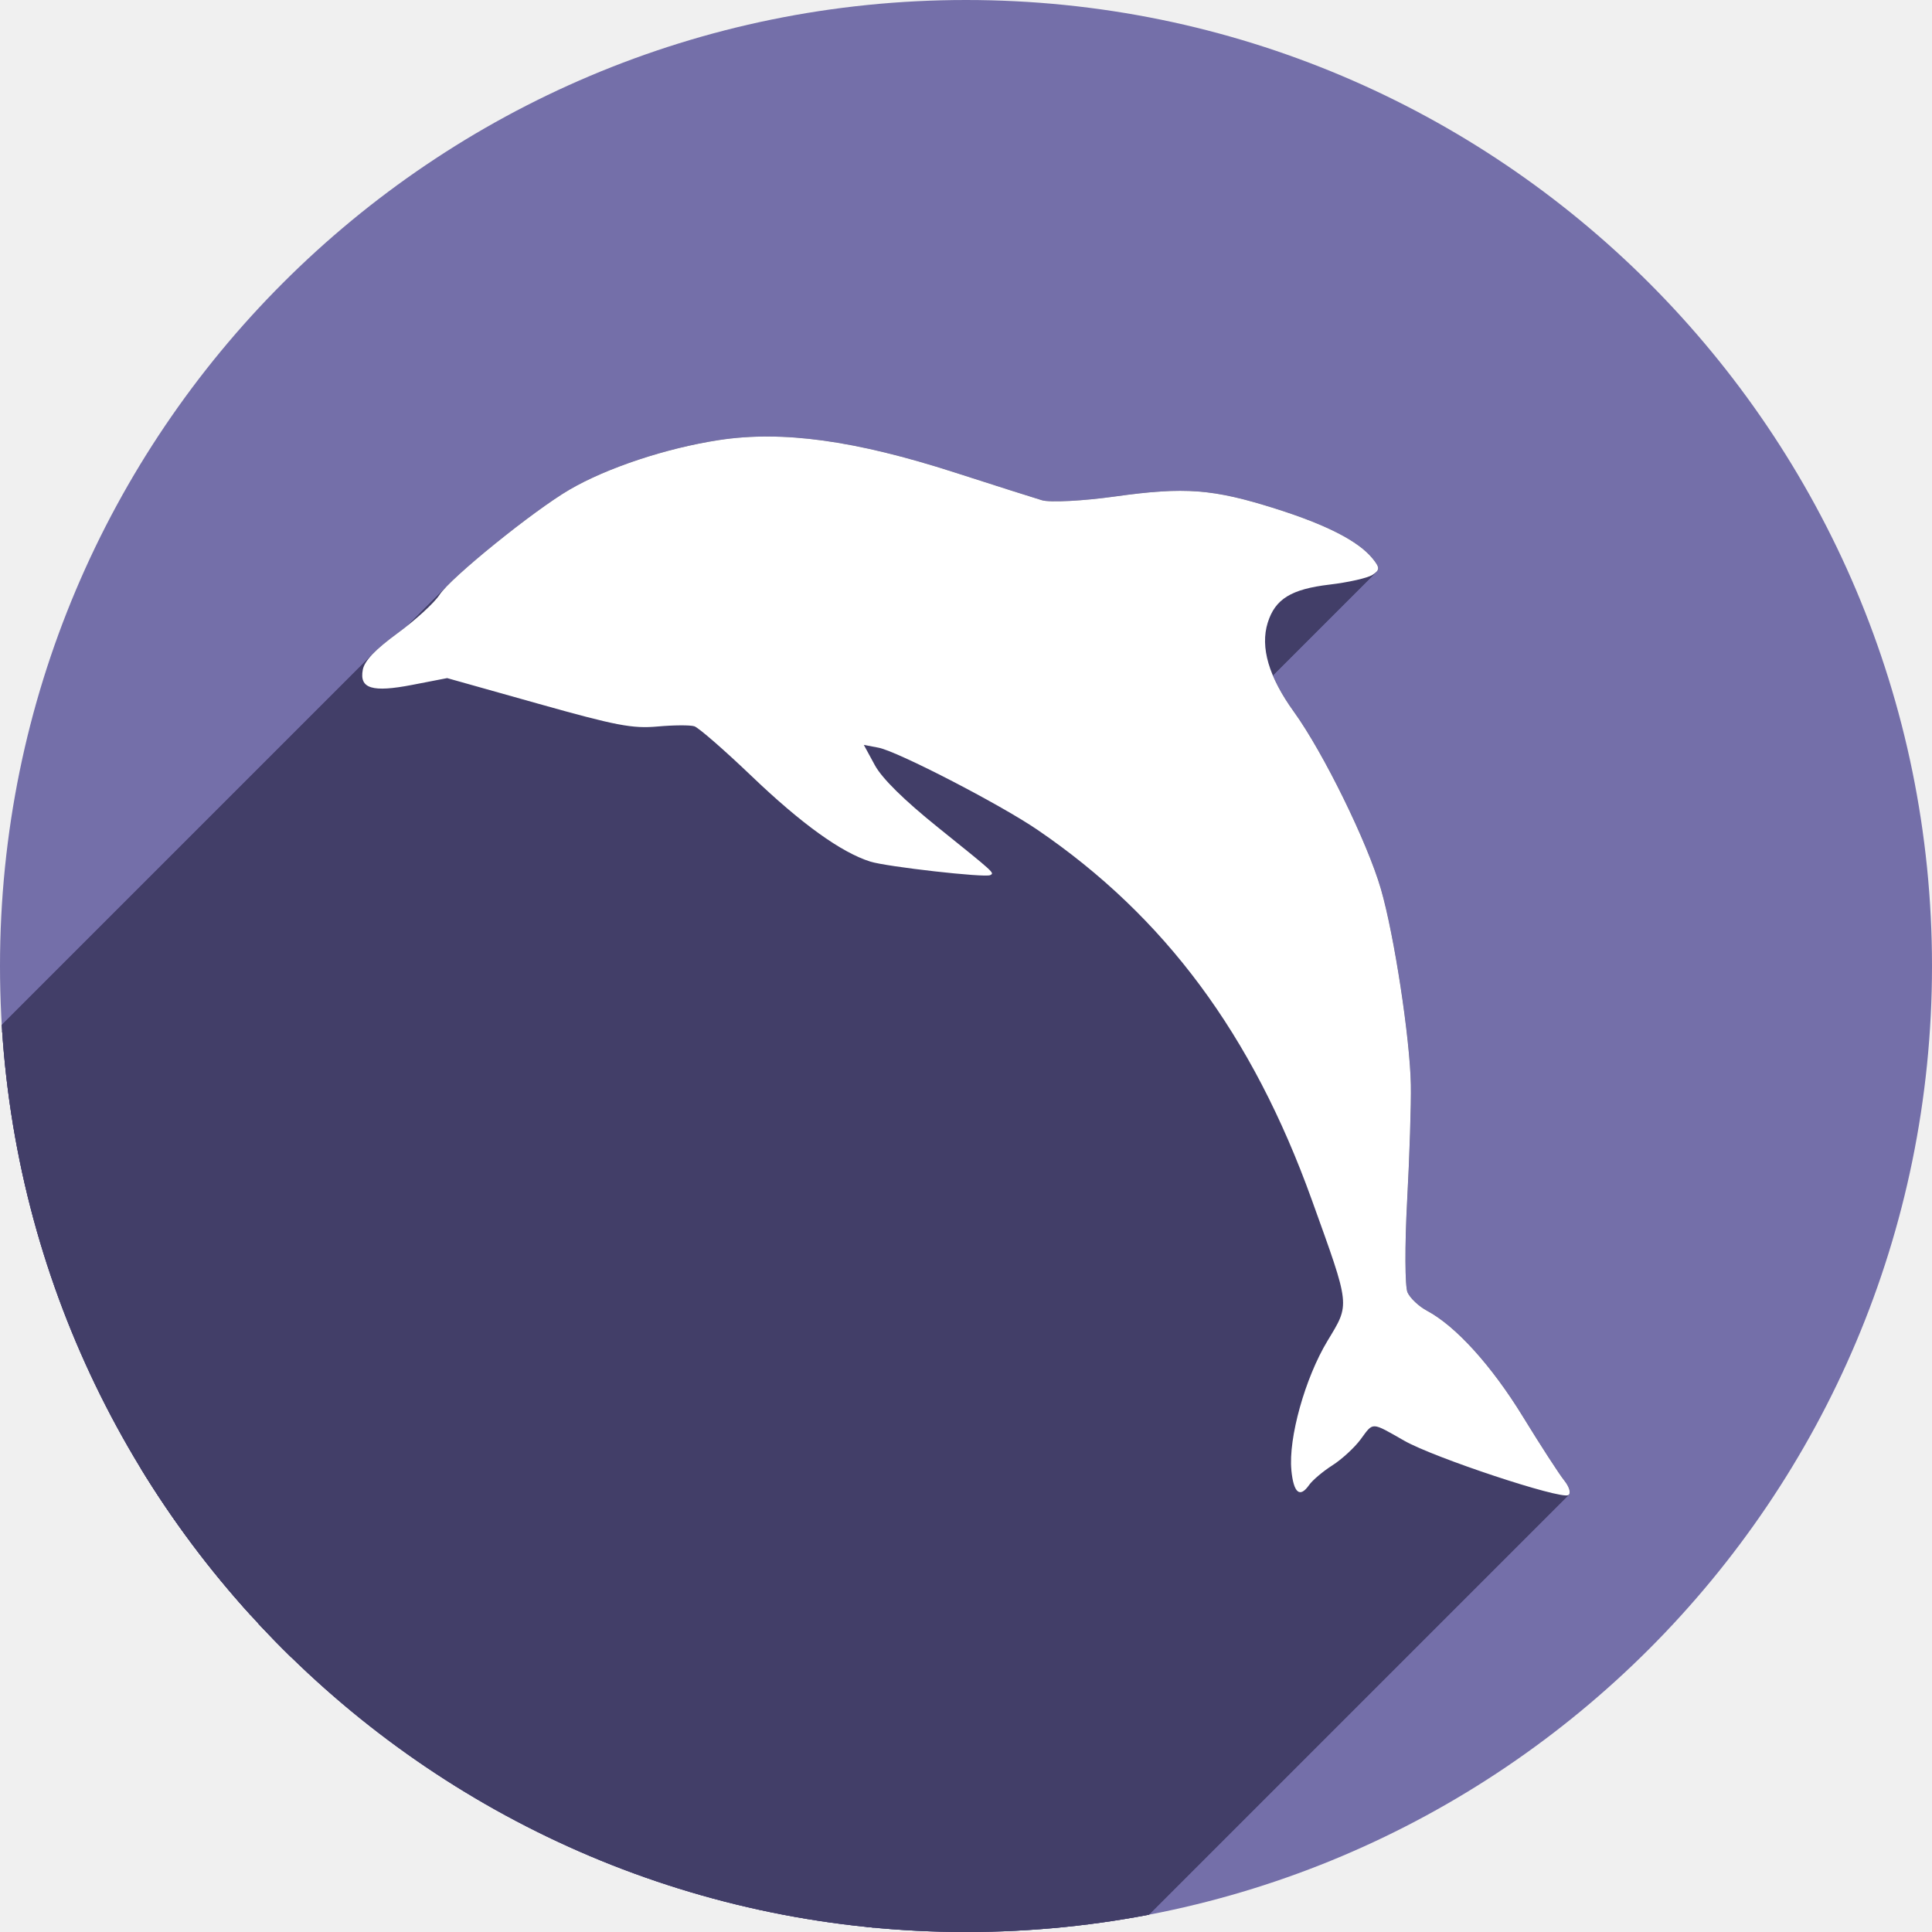
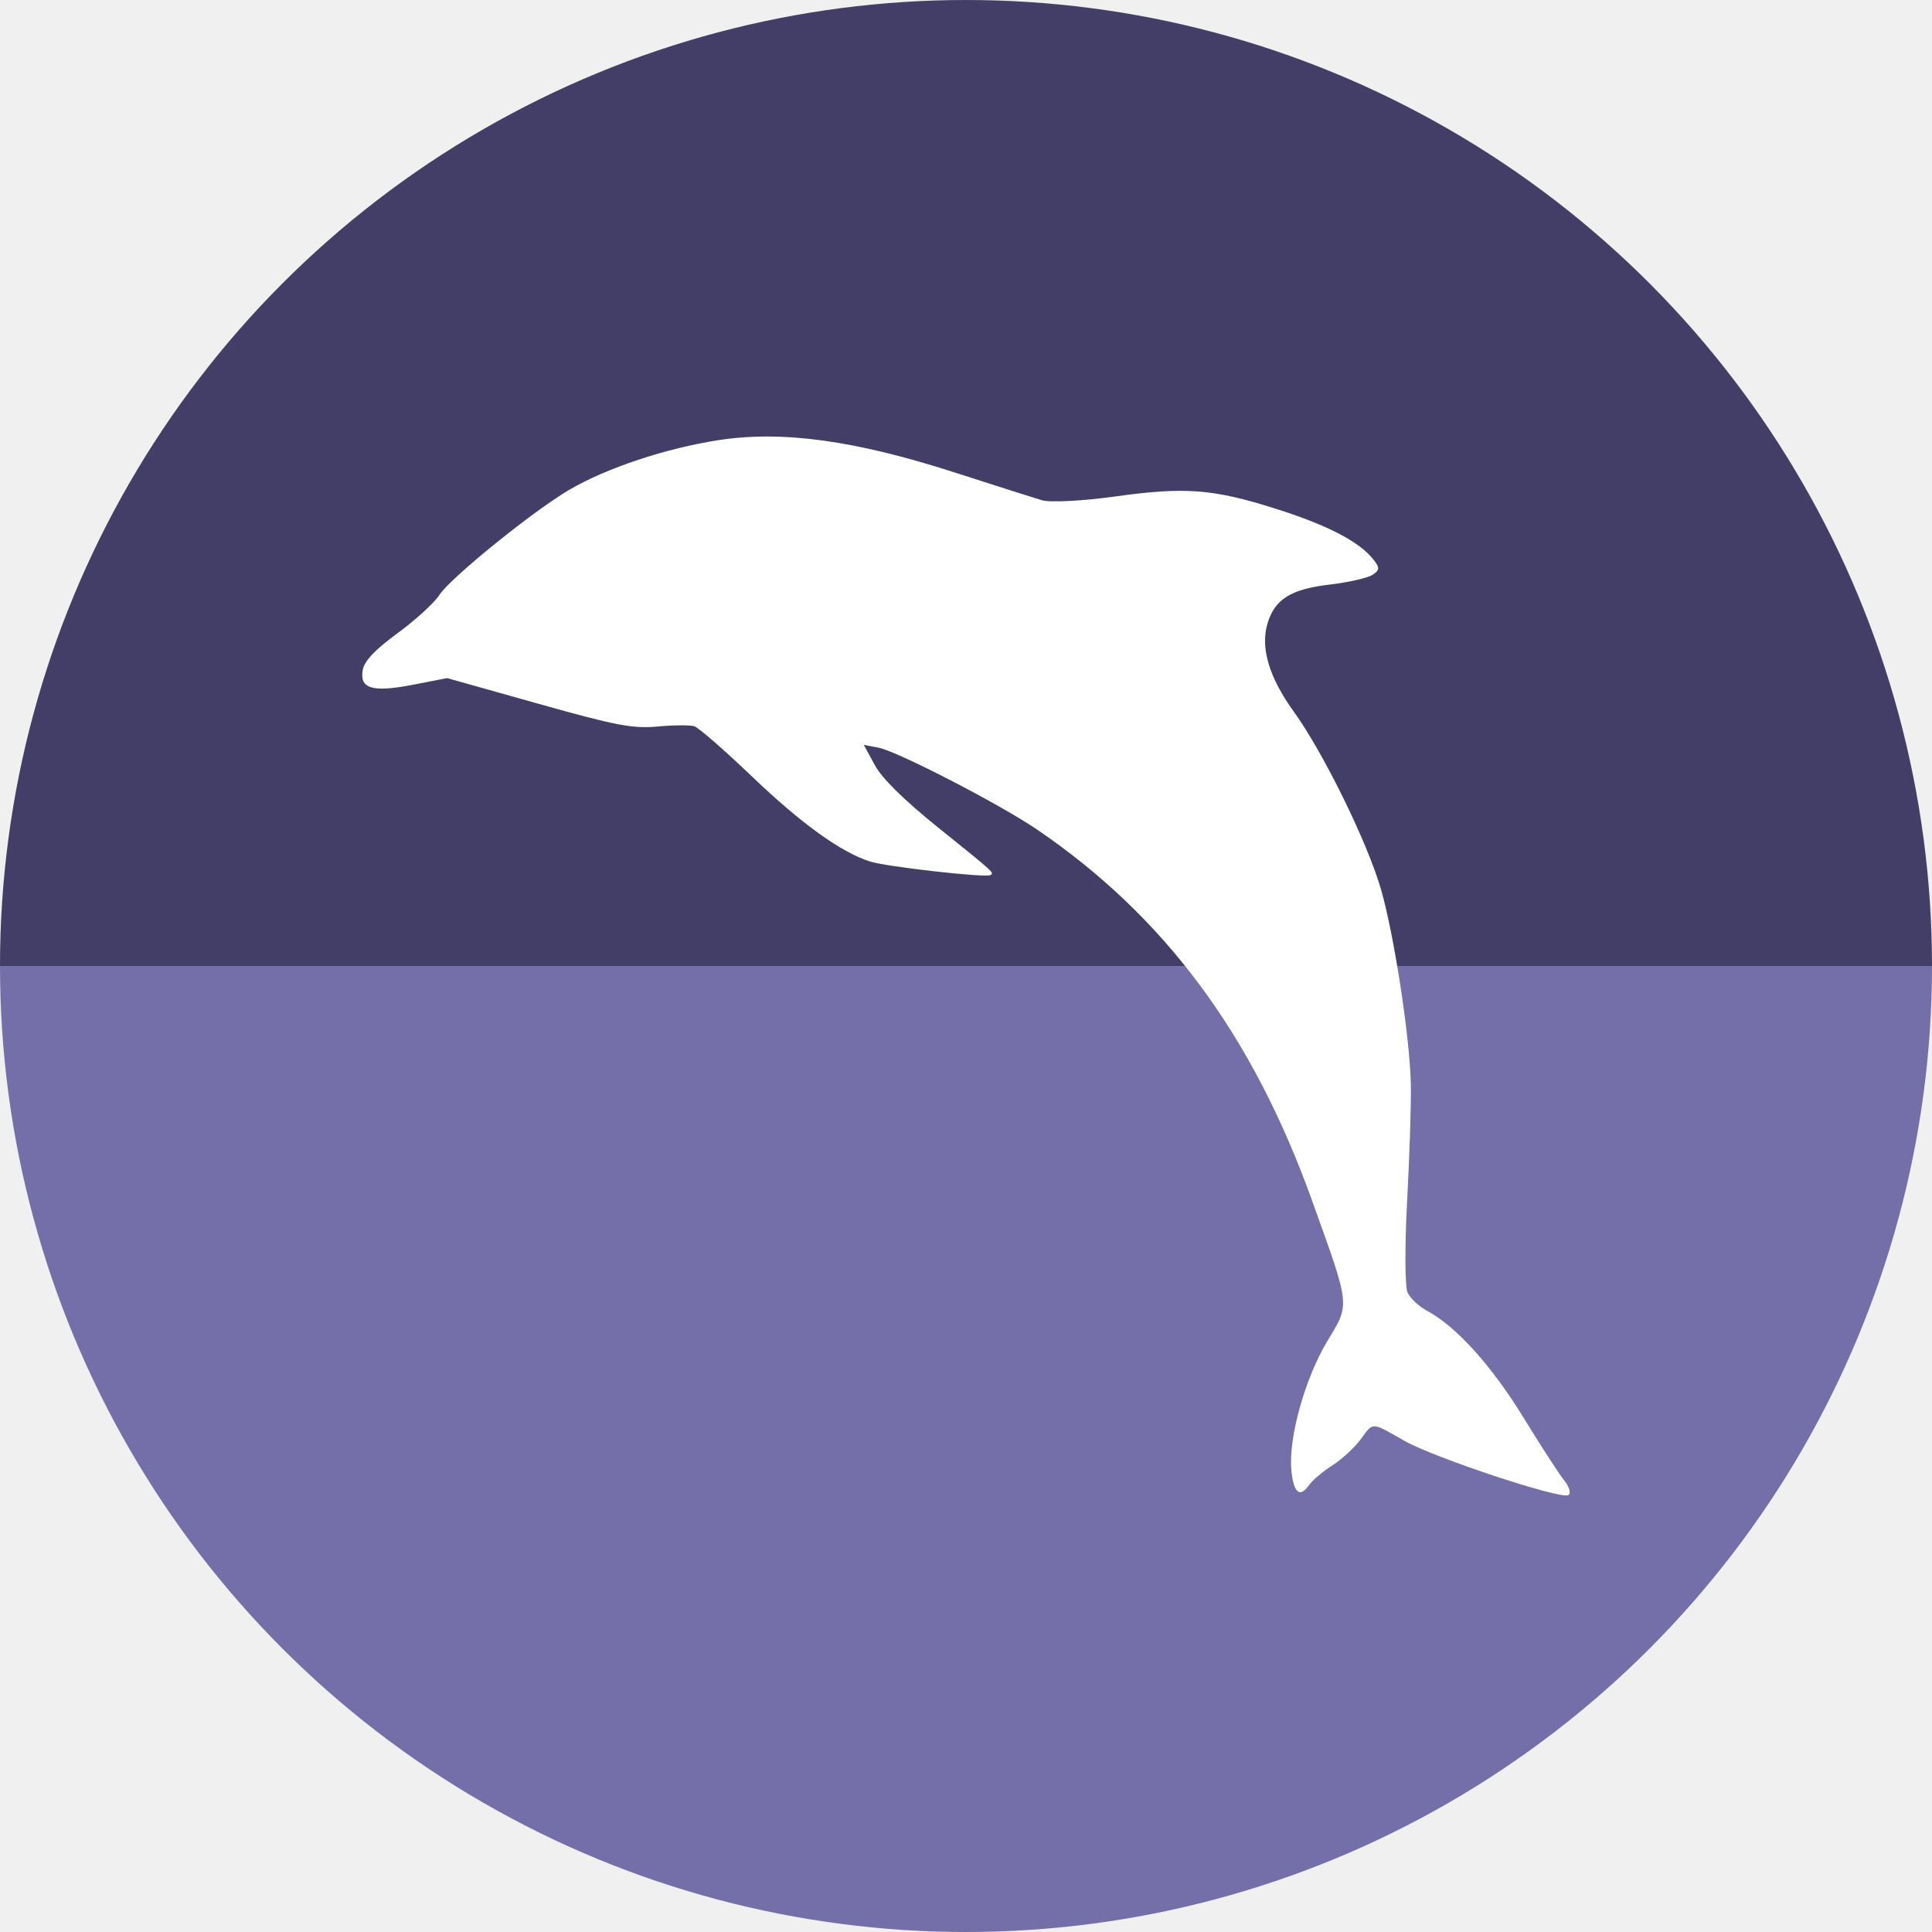
<svg xmlns="http://www.w3.org/2000/svg" width="256" height="256" viewBox="0 0 256 256" id="svg2" version="1.1">
  <defs id="defs4">
    <clipPath id="clipPath5002" clipPathUnits="userSpaceOnUse">
      <g id="g5004">
        <path style="fill:#0f9d58;fill-opacity:1;stroke:none;stroke-width:4.858;stroke-linejoin:round;stroke-miterlimit:4;stroke-dasharray:none;stroke-opacity:1" d="M 88.118,249.435 C 46.103,235.291 14.771,201.687 4.134,159.361 1.338,148.236 0.923,144.163 0.926,127.889 0.928,117.472 1.134,112.014 1.658,108.541 4.465,89.913 12.177,70.638 23.043,55.086 c 3.959,-5.666 8.345,-10.931 9.102,-10.926 0.328,0.002 10.489,18.31 22.579,40.683 12.09,22.373 22.375,41.335 22.854,42.136 0.479,0.802 0.925,2.441 0.99,3.643 0.343,6.316 2.524,14.21 5.642,20.423 2.954,5.887 5.065,8.733 10.435,14.067 6.714,6.67 12.889,10.286 21.732,12.729 3.166,0.874 5.105,1.05 11.575,1.05 8.826,0 12.602,-0.762 19.264,-3.887 2.046,-0.96 3.937,-1.665 4.202,-1.568 0.265,0.097 -11.056,17.665 -25.157,39.038 l -25.639,38.861 -3.094,0.112 c -2.555,0.093 -4.195,-0.258 -9.409,-2.014 z" id="path5006" transform="translate(0,796.3622)" />
        <path style="fill:#f4b400;fill-opacity:1;stroke:none;stroke-width:4.858;stroke-linejoin:round;stroke-miterlimit:4;stroke-dasharray:none;stroke-opacity:1" d="m 112.36,1051.517 c -10.001,-1.45 -12.156,-1.82 -12.532,-2.156 -0.249,-0.222 1.738,-3.748 4.55,-8.072 7.166,-11.021 49.772,-74.648 50.259,-75.055 3.575,-2.992 8.635,-8.041 10.575,-10.554 3.362,-4.353 7.558,-12.914 9.065,-18.494 6.193,-22.925 -2.593,-47.152 -21.7,-59.837 l -2.961,-1.966 17.025,0.296 c 9.364,0.163 31.17,0.434 48.459,0.603 l 31.435,0.307 1.546,4.189 c 2.246,6.086 4.678,15.095 5.935,21.982 1.525,8.36 1.925,28.859 0.739,37.828 -3.08,23.278 -12.813,45.72 -27.802,64.106 -20.476,25.117 -51.46,42.197 -84.146,46.389 -5.312,0.681 -26.646,0.986 -30.446,0.436 z" id="path5008" />
        <path style="fill:#db4437;fill-opacity:1;stroke:none;stroke-width:10;stroke-linejoin:round;stroke-miterlimit:4;stroke-dasharray:none;stroke-opacity:1" d="M 67.99,108.873 C 41.284,59.576 33.29,45.149 32.234,44.345 31.651,43.901 32.811,42.55 38.696,36.815 53.436,22.45 68.809,13.041 87.839,6.736 101.687,2.148 112.582,0.437 127.951,0.437 c 21.31,0 37.805,3.81 56.835,13.126 25.294,12.383 46.194,33.579 58.52,59.346 1.611,3.369 2.93,6.372 2.93,6.675 0,0.56 -10.549,0.495 -71.165,-0.437 l -24.288,-0.374 -3.931,-1.764 c -6.757,-3.033 -10.646,-3.84 -18.658,-3.868 -5.03,-0.018 -7.979,0.208 -10.316,0.788 -14.508,3.604 -26.283,12.948 -33.292,26.419 -3.585,6.891 -5.247,13.082 -6.332,23.583 l -0.337,3.267 -9.927,-18.326 z" id="path5010" transform="translate(0,796.3622)" />
      </g>
    </clipPath>
    <clipPath clipPathUnits="userSpaceOnUse" id="clipPath4271">
      <circle style="fill:#292929;fill-opacity:0.26;stroke:none;stroke-width:10;stroke-linejoin:round;stroke-miterlimit:4;stroke-dasharray:none;stroke-opacity:0.259" id="circle4273" cx="128" cy="128" r="128" />
    </clipPath>
    <clipPath id="clipPath4363" clipPathUnits="userSpaceOnUse">
      <circle style="fill:#4285f4;fill-opacity:1;stroke:none;stroke-width:10;stroke-linejoin:round;stroke-miterlimit:4;stroke-dasharray:none;stroke-opacity:0.259" id="circle4365" cx="128" cy="924.362" r="128" />
    </clipPath>
    <clipPath clipPathUnits="userSpaceOnUse" id="clipPath4452">
      <circle style="fill:#4285f4;fill-opacity:1;stroke:none;stroke-width:10;stroke-linejoin:round;stroke-miterlimit:4;stroke-dasharray:none;stroke-opacity:0.259" id="circle4454" cx="128" cy="924.362" r="128" />
    </clipPath>
    <clipPath id="clipPath5177" clipPathUnits="userSpaceOnUse">
      <circle style="fill:#4285f4;fill-opacity:1;stroke:none;stroke-width:10;stroke-linejoin:round;stroke-miterlimit:4;stroke-dasharray:none;stroke-opacity:0.259" id="circle5179" cx="128" cy="924.362" r="128" />
    </clipPath>
    <clipPath clipPathUnits="userSpaceOnUse" id="clipPath4342">
      <circle style="fill:#4285f4;fill-opacity:1;stroke:none;stroke-width:10;stroke-linejoin:round;stroke-miterlimit:4;stroke-dasharray:none;stroke-opacity:0.259" id="circle4344" cx="128" cy="933.487" r="128" />
    </clipPath>
    <clipPath id="clipPath4681" clipPathUnits="userSpaceOnUse">
      <circle style="fill:#9d5fad;fill-opacity:1;stroke:none;stroke-width:10;stroke-linejoin:round;stroke-miterlimit:4;stroke-dasharray:none;stroke-opacity:0.259" id="circle4683" cx="127.003" cy="930.44" r="128" />
    </clipPath>
    <clipPath clipPathUnits="userSpaceOnUse" id="clipPath4480">
      <circle style="fill:#df7618;fill-opacity:1;stroke:none;stroke-width:10;stroke-linejoin:round;stroke-miterlimit:4;stroke-dasharray:none;stroke-opacity:0.259" id="circle4482" cx="128" cy="924.362" r="128" />
    </clipPath>
    <filter style="color-interpolation-filters:sRGB" id="filter4301">
      <feFlood flood-opacity="0.498" flood-color="rgb(0,0,0)" result="flood" id="feFlood4303" />
      <feComposite in="flood" in2="SourceGraphic" operator="in" result="composite1" id="feComposite4305" />
      <feGaussianBlur in="composite1" stdDeviation="3.7" result="blur" id="feGaussianBlur4307" />
      <feOffset dx="3.8" dy="3.7" result="offset" id="feOffset4309" />
      <feComposite in="SourceGraphic" in2="offset" operator="over" result="composite2" id="feComposite4311" />
    </filter>
    <clipPath id="clipPath5827" clipPathUnits="userSpaceOnUse">
      <circle style="fill:#df7618;fill-opacity:1;stroke:none;stroke-width:10;stroke-linejoin:round;stroke-miterlimit:4;stroke-dasharray:none;stroke-opacity:0.259" id="circle5829" cx="128" cy="924.362" r="128" />
    </clipPath>
    <clipPath clipPathUnits="userSpaceOnUse" id="clipPath5292">
      <circle style="fill:#862112;fill-opacity:1;stroke:none;stroke-width:10;stroke-linejoin:round;stroke-miterlimit:4;stroke-dasharray:none;stroke-opacity:0.259" id="circle5294" cx="128" cy="128" r="128" />
    </clipPath>
    <filter style="color-interpolation-filters:sRGB" id="filter4301-3">
      <feFlood flood-opacity="0.498" flood-color="rgb(0,0,0)" result="flood" id="feFlood4303-6" />
      <feComposite in="flood" in2="SourceGraphic" operator="in" result="composite1" id="feComposite4305-4" />
      <feGaussianBlur in="composite1" stdDeviation="3.7" result="blur" id="feGaussianBlur4307-5" />
      <feOffset dx="3.8" dy="3.7" result="offset" id="feOffset4309-9" />
      <feComposite in="SourceGraphic" in2="offset" operator="over" result="composite2" id="feComposite4311-5" />
    </filter>
    <clipPath id="clipPath4555" clipPathUnits="userSpaceOnUse">
      <circle style="fill:#df7618;fill-opacity:1;stroke:none;stroke-width:10;stroke-linejoin:round;stroke-miterlimit:4;stroke-dasharray:none;stroke-opacity:0.259" id="circle4557" cx="124.407" cy="916.8" r="147.692" />
    </clipPath>
    <clipPath clipPathUnits="userSpaceOnUse" id="clipPath4508">
      <circle style="fill:#746fa9;fill-opacity:1;stroke:none;stroke-width:10;stroke-linejoin:round;stroke-miterlimit:4;stroke-dasharray:none;stroke-opacity:0.259" id="circle4510" cx="128" cy="924.362" r="128" />
    </clipPath>
  </defs>
  <g id="layer1" transform="translate(0,-796.3622)">
+     <path d="m 256,-924.362 a 128,128 0 0 1 -64,110.851 128,128 0 0 1 -128,0 A 128,128 0 0 1 0,-924.362 l 128,1e-5 z" style="fill:#423e68;fill-opacity:1;stroke:none;stroke-width:10;stroke-linejoin:round;stroke-miterlimit:4;stroke-dasharray:none;stroke-opacity:0.259" id="path915" transform="scale(1,-1)" />
    <path style="fill:none;fill-rule:evenodd;stroke:none;stroke-width:1px;stroke-linecap:butt;stroke-linejoin:miter;stroke-opacity:1" d="M 154.474,968.81 101.04,1048.476 0.486,1048.962 0,842.024 l 33.032,-2.429 45.176,83.552 21.374,35.461 26.717,13.116 z" id="path4913" />
-     <circle r="128" cy="924.362" cx="128" id="path4152" style="fill:#746fa9;fill-opacity:1;stroke:none;stroke-width:10;stroke-linejoin:round;stroke-miterlimit:4;stroke-dasharray:none;stroke-opacity:0.259" />
-     <text xml:space="preserve" style="font-style:normal;font-weight:normal;font-size:40px;line-height:125%;font-family:sans-serif;letter-spacing:0px;word-spacing:0px;fill:#000000;fill-opacity:1;stroke:none;stroke-width:1px;stroke-linecap:butt;stroke-linejoin:miter;stroke-opacity:1" x="120" y="927.362" id="text4914">
-       <tspan id="tspan4916" x="120" y="927.362" />
+     <path id="path4152" style="fill:#746fa9;fill-opacity:1;stroke:none;stroke-width:10;stroke-linejoin:round;stroke-miterlimit:4;stroke-dasharray:none;stroke-opacity:0.259" d="m 256,924.362 a 128,128 0 0 1 -64,110.851 128,128 0 0 1 -128,0 A 128,128 0 0 1 0,924.362 l 128,0 z" />
+     <text xml:space="preserve" style="font-style:normal;font-weight:normal;line-height:0%;font-family:sans-serif;letter-spacing:0px;word-spacing:0px;fill:#000000;fill-opacity:1;stroke:none;stroke-width:1px;stroke-linecap:butt;stroke-linejoin:miter;stroke-opacity:1" x="120" y="927.362" id="text4914">
+       <tspan id="tspan4916" x="120" y="927.362" style="font-size:40px;line-height:1.25"> </tspan>
    </text>
-     <path id="path4233" d="m 90,171 c -0.028,0.102 -0.095,0.188 -0.143,0.282 -0.034,0.067 -0.063,0.175 0.01,0.194 0.629,0.166 1.293,0 1.943,0 2e-6,0 4e-6,0 6e-6,0 2.429,0 4.858,0 7.287,0 10e-7,0 2e-6,0 3e-6,0 5.667,0 11.335,0 17.002,0 0,0 0,0 0,0 11.011,0 22.022,0 33.032,0 3.4,0 6.801,0 10.201,0 1.133,0 2.267,0 3.4,0 0.648,0 1.295,0 1.943,0 0,0 0,0 1e-5,0 0.162,0 0.326,0.027 0.486,0 0,0 1e-5,0 1e-5,0 0.815,-0.136 1.614,-0.35 2.429,-0.486 0,0 1e-5,0 1e-5,0 0.16,-0.027 0.324,0 0.486,0 0.648,0 1.295,0 1.943,0 1.619,0 3.238,0 4.858,0 1.943,0 3.886,0 5.829,0 0.65,0 1.312,0.158 1.943,0 0.231,-0.058 0.26,-0.411 0.486,-0.486 10e-6,0 10e-6,0 10e-6,0 0.309,-0.103 0.645,0 0.972,0 1e-5,0 1e-5,0 1e-5,0 0.488,0 0.984,0.118 1.457,0 0.228,-0.057 0.275,-0.381 0.486,-0.486 0.033,-0.017 0.073,-0.013 0.11,-0.016 0,0 0,0 0,0 0.074,-0.005 0.149,-0.006 0.223,-0.007 0.212,-0.003 0.424,-6e-4 0.636,0.003 0.324,0.005 0.649,0.02 0.974,0.02 1.295,0 2.591,0 3.886,0 0.34,0 0.679,0.018 1.019,0.024 1e-5,0 1e-5,0 1e-5,0 0.201,0.004 0.402,0.007 0.602,0.003 0,0 10e-6,0 10e-6,0 0.107,-0.002 0.226,0.021 0.322,-0.027 0.207,-0.104 0.278,-0.382 0.486,-0.486 0.05,-0.025 0.111,-0.018 0.167,-0.021 0.118,-0.006 0.236,-0.008 0.355,-0.01 0.348,-0.004 0.697,-6.9e-4 1.045,0.003 0.611,0.007 1.223,0.027 1.834,0.027 0.43,0 0.861,-0.006 1.291,-0.008 0.26,-0.001 0.52,-0.002 0.78,-0.001 0.085,4.2e-4 0.17,9e-4 0.256,0.003 l 0,0 c 0,0 1e-5,0 1e-5,0 0.024,5.9e-4 0.049,0.001 0.073,0.003 0.009,5.7e-4 0.022,-0.003 0.029,0.004 0.06,0.06 0.025,0.162 5e-5,0.243 -0.025,0.081 -0.06,0.183 0,0.243 0.073,0.073 0.196,0.013 0.294,-0.017 0.071,-0.022 0.202,-0.056 0.192,0.017 -0.054,0.388 -0.412,0.65 -0.622,0.981" style="fill:none;stroke:black;stroke-opacity:1;stroke-width:1px;stroke-linejoin:miter;stroke-linecap:butt;fill-rule:evenodd" />
-     <g id="g4290" clip-path="url(#clipPath4508)" style="fill:#423e68;fill-opacity:1">
-       <g id="g4292" style="fill:#423e68;fill-opacity:1">
-         <path id="path4294" d="M171.117 991.163C170.698 986.946 172.921 978.973 175.887 974.055L-36.245 1186.187C-39.211 1191.105 -41.434 1199.079 -41.015 1203.295Z" style="fill:#423e68;fill-opacity:1" />
-         <path id="path4296" d="M175.887 974.055C178.904 969.053 178.972 969.668 173.812 955.326L-38.32 1167.458C-33.16 1181.8 -33.228 1181.185 -36.245 1186.187Z" style="fill:#423e68;fill-opacity:1" />
-         <path id="path4298" d="M173.812 955.326C165.945 933.462 154.34 917.817 137.449 906.304L-74.683 1118.436C-57.792 1129.949 -46.187 1145.594 -38.32 1167.458Z" style="fill:#423e68;fill-opacity:1" />
-         <path id="path4300" d="M137.449 906.304C132.507 902.935 118.918 895.915 116.416 895.438L-95.716 1107.57C-93.214 1108.047 -79.625 1115.067 -74.683 1118.436Z" style="fill:#423e68;fill-opacity:1" />
-         <path id="path4302" d="M116.416 895.438L114.461 895.065L-97.671 1107.197L-95.716 1107.57Z" style="fill:#423e68;fill-opacity:1" />
-         <path id="path4304" d="M114.461 895.065L115.922 897.754L-96.21 1109.886L-97.671 1107.197Z" style="fill:#423e68;fill-opacity:1" />
-         <path id="path4306" d="M115.922 897.754C116.876 899.51 119.781 902.373 124.292 906.003L-87.84 1118.135C-92.351 1114.505 -95.256 1111.642 -96.21 1109.886Z" style="fill:#423e68;fill-opacity:1" />
-         <path id="path4308" d="M124.292 906.003C130.859 911.286 131.675 911.933 131.403 912.206L-80.729 1124.338C-80.457 1124.065 -81.273 1123.419 -87.84 1118.135Z" style="fill:#423e68;fill-opacity:1" />
-         <path id="path4310" d="M131.403 912.206C131.359 912.249 131.288 912.283 131.208 912.325L-80.924 1124.457C-80.844 1124.415 -80.773 1124.381 -80.729 1124.338Z" style="fill:#423e68;fill-opacity:1" />
-         <path id="path4312" d="M131.208 912.325C130.517 912.685 117.511 911.216 115.331 910.532L-96.801 1122.664C-94.621 1123.348 -81.615 1124.817 -80.924 1124.457Z" style="fill:#423e68;fill-opacity:1" />
-         <path id="path4314" d="M115.331 910.532C111.474 909.32 106.215 905.538 99.621 899.23L-112.511 1111.362C-105.917 1117.67 -100.658 1121.452 -96.801 1122.664Z" style="fill:#423e68;fill-opacity:1" />
-         <path id="path4316" d="M99.621 899.23C95.992 895.759 92.565 892.775 92.007 892.6L-120.125 1104.732C-119.567 1104.907 -116.14 1107.891 -112.511 1111.362Z" style="fill:#423e68;fill-opacity:1" />
-         <path id="path4318" d="M92.007 892.6C91.448 892.424 89.259 892.437 87.143 892.629L-124.989 1104.761C-122.873 1104.569 -120.684 1104.556 -120.125 1104.732Z" style="fill:#423e68;fill-opacity:1" />
-         <path id="path4320" d="M87.143 892.629C83.815 892.93 81.67 892.52 71.274 889.597L-140.858 1101.729C-130.462 1104.652 -128.317 1105.062 -124.989 1104.761Z" style="fill:#423e68;fill-opacity:1" />
-         <path id="path4322" d="M71.274 889.597L59.254 886.217L-152.878 1098.349L-140.858 1101.729Z" style="fill:#423e68;fill-opacity:1" />
-         <path id="path4324" d="M59.254 886.217L54.616 887.116L-157.516 1099.248L-152.878 1098.349Z" style="fill:#423e68;fill-opacity:1" />
-         <path id="path4326" d="M54.616 887.116C49.329 888.141 47.599 887.611 48.075 885.11L-164.057 1097.242C-164.533 1099.743 -162.803 1100.273 -157.516 1099.248Z" style="fill:#423e68;fill-opacity:1" />
-         <path id="path4328" d="M48.075 885.11C48.199 884.463 48.67 883.731 49.555 882.847L-162.577 1094.979C-163.462 1095.863 -163.934 1096.595 -164.057 1097.242Z" style="fill:#423e68;fill-opacity:1" />
-         <path id="path4330" d="M49.555 882.847C50.298 882.103 51.333 881.252 52.698 880.253L-159.434 1092.385C-160.799 1093.384 -161.834 1094.235 -162.577 1094.979Z" style="fill:#423e68;fill-opacity:1" />
-         <path id="path4332" d="M52.698 880.253C54.271 879.102 55.9 877.707 57.016 876.592L-155.116 1088.724C-156.232 1089.839 -157.861 1091.234 -159.434 1092.385Z" style="fill:#423e68;fill-opacity:1" />
-         <path id="path4334" d="M57.016 876.592C57.577 876.031 58.008 875.54 58.236 875.187L-153.896 1087.319C-154.125 1087.672 -154.555 1088.163 -155.116 1088.724Z" style="fill:#423e68;fill-opacity:1" />
-         <path id="path4336" d="M58.236 875.187C58.455 874.849 58.886 874.362 59.479 873.77L-152.653 1085.902C-153.246 1086.494 -153.677 1086.981 -153.896 1087.319Z" style="fill:#423e68;fill-opacity:1" />
-         <path id="path4338" d="M59.479 873.77C62.85 870.398 71.419 863.605 75.482 861.239L-136.65 1073.371C-140.713 1075.737 -149.282 1082.53 -152.653 1085.902Z" style="fill:#423e68;fill-opacity:1" />
-         <path id="path4340" d="M75.482 861.239C80.442 858.35 88.286 855.747 95.248 854.68L-116.884 1066.812C-123.846 1067.879 -131.69 1070.482 -136.65 1073.371Z" style="fill:#423e68;fill-opacity:1" />
-         <path id="path4342" d="M95.248 854.68C103.668 853.389 113.279 854.709 126.503 858.97L-85.629 1071.102C-98.853 1066.841 -108.464 1065.521 -116.884 1066.812Z" style="fill:#423e68;fill-opacity:1" />
-         <path id="path4344" d="M126.503 858.97C131.801 860.677 137.008 862.335 138.075 862.653L-74.057 1074.785C-75.124 1074.467 -80.331 1072.809 -85.629 1071.102Z" style="fill:#423e68;fill-opacity:1" />
-         <path id="path4346" d="M138.075 862.653C139.142 862.971 143.509 862.744 147.78 862.148L-64.352 1074.28C-68.623 1074.876 -72.99 1075.103 -74.057 1074.785Z" style="fill:#423e68;fill-opacity:1" />
-         <path id="path4348" d="M147.78 862.148C157.015 860.858 160.742 861.144 169.048 863.775L-43.084 1075.907C-51.39 1073.276 -55.117 1072.99 -64.352 1074.28Z" style="fill:#423e68;fill-opacity:1" />
-         <path id="path4350" d="M169.048 863.775C175.782 865.909 179.97 868.056 181.849 870.34L-30.283 1082.472C-32.162 1080.188 -36.35 1078.041 -43.084 1075.907Z" style="fill:#423e68;fill-opacity:1" />
-         <path id="path4352" d="M181.849 870.34C182.64 871.301 182.813 871.71 182.372 872.151L-29.76 1084.283C-29.319 1083.842 -29.492 1083.433 -30.283 1082.472Z" style="fill:#423e68;fill-opacity:1" />
-         <path id="path4354" d="M182.372 872.151C182.25 872.273 182.082 872.397 181.867 872.536L-30.265 1084.668C-30.05 1084.529 -29.882 1084.405 -29.76 1084.283Z" style="fill:#423e68;fill-opacity:1" />
-         <path id="path4356" d="M181.867 872.536C181.224 872.951 178.674 873.53 176.201 873.822L-35.931 1085.954C-33.458 1085.662 -30.908 1085.083 -30.265 1084.668Z" style="fill:#423e68;fill-opacity:1" />
-         <path id="path4358" d="M176.201 873.822C172.868 874.215 170.808 874.905 169.505 876.208L-42.627 1088.34C-41.324 1087.037 -39.264 1086.347 -35.931 1085.954Z" style="fill:#423e68;fill-opacity:1" />
-         <path id="path4360" d="M169.505 876.208C168.81 876.903 168.33 877.773 167.987 878.866L-44.145 1090.998C-43.802 1089.905 -43.322 1089.035 -42.627 1088.34Z" style="fill:#423e68;fill-opacity:1" />
-         <path id="path4362" d="M167.987 878.866C166.965 882.12 168.123 886.07 171.449 890.676L-40.683 1102.808C-44.009 1098.203 -45.167 1094.252 -44.145 1090.998Z" style="fill:#423e68;fill-opacity:1" />
-         <path id="path4364" d="M171.449 890.676C175.357 896.087 181.21 908.018 182.994 914.209L-29.138 1126.341C-30.922 1120.15 -36.775 1108.219 -40.683 1102.808Z" style="fill:#423e68;fill-opacity:1" />
-         <path id="path4366" d="M182.994 914.209C184.752 920.31 186.829 933.903 186.949 940.094L-25.183 1152.226C-25.303 1146.035 -27.38 1132.442 -29.138 1126.341Z" style="fill:#423e68;fill-opacity:1" />
-         <path id="path4368" d="M186.949 940.094C186.999 942.637 186.777 949.561 186.458 955.481L-25.675 1167.613C-25.355 1161.693 -25.133 1154.769 -25.183 1152.226Z" style="fill:#423e68;fill-opacity:1" />
-         <path id="path4370" d="M186.458 955.481C186.138 961.4 186.162 966.865 186.512 967.626L-25.62 1179.758C-25.97 1178.997 -25.994 1173.532 -25.675 1167.613Z" style="fill:#423e68;fill-opacity:1" />
-         <path id="path4372" d="M186.512 967.626C186.862 968.387 188.017 969.472 189.078 970.038L-23.054 1182.17C-24.115 1181.604 -25.27 1180.519 -25.62 1179.758Z" style="fill:#423e68;fill-opacity:1" />
-         <path id="path4374" d="M189.078 970.038C192.91 972.084 197.653 977.32 201.803 984.088L-10.329 1196.22C-14.479 1189.452 -19.222 1184.216 -23.054 1182.17Z" style="fill:#423e68;fill-opacity:1" />
-         <path id="path4376" d="M201.803 984.088C204.131 987.885 206.596 991.689 207.28 992.542L-4.852 1204.674C-5.536 1203.821 -8.001 1200.017 -10.329 1196.22Z" style="fill:#423e68;fill-opacity:1" />
-         <path id="path4378" d="M207.28 992.542C207.915 993.334 208.167 994.14 207.886 994.421L-4.246 1206.553C-3.965 1206.272 -4.217 1205.466 -4.852 1204.674Z" style="fill:#423e68;fill-opacity:1" />
-         <path id="path4380" d="M207.886 994.421C207.864 994.443 207.839 994.461 207.81 994.477L-4.322 1206.609C-4.293 1206.593 -4.268 1206.575 -4.246 1206.553Z" style="fill:#423e68;fill-opacity:1" />
-         <path id="path4382" d="M207.81 994.477C206.734 995.054 190.038 989.518 186.102 987.28L-26.03 1199.412C-22.094 1201.65 -5.398 1207.186 -4.322 1206.609Z" style="fill:#423e68;fill-opacity:1" />
-         <path id="path4384" d="M186.102 987.28C182.813 985.409 182.152 984.926 181.345 985.734L-30.787 1197.866C-29.98 1197.058 -29.319 1197.541 -26.03 1199.412Z" style="fill:#423e68;fill-opacity:1" />
-         <path id="path4386" d="M181.345 985.734C181.058 986.02 180.754 986.468 180.307 987.074L-31.825 1199.206C-31.378 1198.6 -31.074 1198.152 -30.787 1197.866Z" style="fill:#423e68;fill-opacity:1" />
-         <path id="path4388" d="M180.307 987.074C180.016 987.469 179.612 987.922 179.158 988.377L-32.975 1200.509C-32.52 1200.054 -32.116 1199.601 -31.825 1199.206Z" style="fill:#423e68;fill-opacity:1" />
-         <path id="path4390" d="M179.158 988.377C178.341 989.193 177.358 990.017 176.556 990.527L-35.576 1202.66C-34.774 1202.149 -33.791 1201.325 -32.975 1200.509Z" style="fill:#423e68;fill-opacity:1" />
-         <path id="path4392" d="M176.556 990.527C175.617 991.126 174.598 991.938 173.961 992.575L-38.172 1204.708C-37.534 1204.07 -36.515 1203.258 -35.576 1202.66Z" style="fill:#423e68;fill-opacity:1" />
-         <path id="path4394" d="M173.961 992.575C173.75 992.786 173.581 992.977 173.47 993.135L-38.662 1205.267C-38.551 1205.109 -38.382 1204.918 -38.172 1204.708Z" style="fill:#423e68;fill-opacity:1" />
-         <path id="path4396" d="M173.47 993.135C173.31 993.363 173.157 993.55 173.012 993.696L-39.121 1205.828C-38.975 1205.682 -38.822 1205.496 -38.662 1205.267Z" style="fill:#423e68;fill-opacity:1" />
-         <path id="path4398" d="M173.012 993.696C172.035 994.673 171.38 993.809 171.117 991.163L-41.015 1203.295C-40.752 1205.941 -40.097 1206.805 -39.121 1205.828Z" style="fill:#423e68;fill-opacity:1" />
-       </g>
-       <path id="path4224" d="m 171.117,991.163 c -0.419,-4.217 1.804,-12.19 4.77,-17.108 3.017,-5.002 3.085,-4.387 -2.075,-18.729 -7.867,-21.864 -19.472,-37.509 -36.363,-49.023 -4.942,-3.368 -18.531,-10.389 -21.033,-10.866 l -1.956,-0.373 1.461,2.689 c 0.954,1.756 3.859,4.619 8.37,8.248 7.617,6.129 7.497,6.019 6.915,6.322 -0.69,0.36 -13.696,-1.109 -15.876,-1.793 -3.858,-1.211 -9.116,-4.994 -15.71,-11.301 -3.629,-3.471 -7.056,-6.455 -7.615,-6.631 -0.559,-0.175 -2.747,-0.162 -4.864,0.029 -3.328,0.301 -5.473,-0.109 -15.869,-3.032 l -12.021,-3.38 -4.638,0.899 c -5.287,1.025 -7.017,0.495 -6.541,-2.006 0.227,-1.19 1.634,-2.669 4.623,-4.857 2.363,-1.73 4.855,-4.01 5.538,-5.066 1.463,-2.264 12.469,-11.166 17.246,-13.948 4.96,-2.889 12.804,-5.492 19.766,-6.559 8.42,-1.29 18.031,0.029 31.255,4.29 5.298,1.707 10.505,3.365 11.572,3.683 1.067,0.318 5.434,0.091 9.705,-0.505 9.235,-1.289 12.962,-1.004 21.268,1.628 6.733,2.133 10.921,4.281 12.801,6.565 1.009,1.227 1.012,1.553 0.017,2.196 -0.643,0.415 -3.192,0.994 -5.666,1.286 -5.111,0.603 -7.227,1.903 -8.214,5.044 -1.022,3.254 0.136,7.204 3.462,11.81 3.908,5.411 9.761,17.341 11.544,23.533 1.758,6.101 3.835,19.694 3.955,25.885 0.05,2.544 -0.172,9.468 -0.492,15.387 -0.32,5.919 -0.295,11.385 0.055,12.145 0.35,0.761 1.504,1.846 2.565,2.412 3.833,2.045 8.576,7.282 12.725,14.05 2.328,3.796 4.793,7.601 5.477,8.454 0.685,0.853 0.923,1.724 0.53,1.934 -1.076,0.577 -17.772,-4.958 -21.709,-7.197 -4.455,-2.534 -4.087,-2.521 -5.795,-0.205 -0.814,1.104 -2.502,2.658 -3.751,3.453 -1.249,0.795 -2.637,1.969 -3.086,2.608 -1.231,1.756 -2.051,1.069 -2.353,-1.973 z" style="fill:#423e68;fill-opacity:1" />
-     </g>
+     <path id="path4233" d="m 90,171 c -0.028,0.102 -0.095,0.188 -0.143,0.282 -0.034,0.067 -0.063,0.175 0.01,0.194 0.629,0.166 1.293,0 1.943,0 2.429,0 4.858,0 7.287,0 h 3e-6 17.002 1e-5 33.032 10.201 3.4 1.943 c 0,0 0,0 1e-5,0 0.162,0 0.326,0.027 0.486,0 1e-5,0 1e-5,0 1e-5,0 0.815,-0.136 1.614,-0.35 2.429,-0.486 0.16,-0.027 0.324,0 0.486,0 h 1.943 4.858 5.829 c 0.65,0 1.312,0.158 1.943,0 0.231,-0.058 0.26,-0.411 0.486,-0.486 0.309,-0.103 0.645,0 0.972,0 1e-5,0 1e-5,0 1e-5,0 0.488,0 0.984,0.118 1.457,0 0.228,-0.057 0.275,-0.381 0.486,-0.486 0.033,-0.017 0.073,-0.013 0.11,-0.016 0,0 0,0 0,0 0.074,-0.005 0.149,-0.006 0.223,-0.007 0.212,-0.003 0.424,-6e-4 0.636,0.003 0.324,0.005 0.649,0.02 0.974,0.02 h 3.886 c 0.34,0 0.679,0.018 1.019,0.024 1e-5,0 1e-5,0 1e-5,0 0.201,0.004 0.402,0.007 0.602,0.003 0,0 0,0 10e-6,0 0.107,-0.002 0.226,0.021 0.322,-0.027 0.207,-0.104 0.278,-0.382 0.486,-0.486 0.05,-0.025 0.111,-0.018 0.167,-0.021 0.118,-0.006 0.236,-0.008 0.355,-0.01 0,0 0,0 0,0 0.348,-0.004 0.697,-6.9e-4 1.045,0.003 0.611,0.007 1.223,0.027 1.834,0.027 0.43,0 0.861,-0.006 1.291,-0.008 0.26,-0.001 0.52,-0.002 0.78,-0.001 0.085,4.2e-4 0.17,9e-4 0.256,0.003 0,0 0,0 0,0 1e-5,0 1e-5,0 1e-5,0 0.024,5.9e-4 0.049,0.001 0.073,0.003 0.009,5.7e-4 0.022,-0.003 0.029,0.004 0.06,0.06 0.025,0.162 5e-5,0.243 -0.025,0.081 -0.06,0.183 0,0.243 0.073,0.073 0.196,0.013 0.294,-0.017 0.071,-0.022 0.202,-0.056 0.192,0.017 -0.054,0.388 -0.412,0.65 -0.622,0.981" style="fill:none;stroke:black;stroke-opacity:1;stroke-width:1px;stroke-linejoin:miter;stroke-linecap:butt;fill-rule:evenodd" />
    <path style="fill:#ffffff;fill-opacity:1" d="m 171.117,991.163 c -0.419,-4.217 1.804,-12.19 4.77,-17.108 3.017,-5.002 3.085,-4.387 -2.075,-18.729 -7.867,-21.864 -19.472,-37.509 -36.363,-49.023 -4.942,-3.368 -18.531,-10.389 -21.033,-10.866 l -1.956,-0.373 1.461,2.689 c 0.954,1.756 3.859,4.619 8.37,8.248 7.617,6.129 7.497,6.019 6.915,6.322 -0.69,0.36 -13.696,-1.109 -15.876,-1.793 -3.858,-1.211 -9.116,-4.994 -15.71,-11.301 -3.629,-3.471 -7.056,-6.455 -7.615,-6.631 -0.559,-0.175 -2.747,-0.162 -4.864,0.029 -3.328,0.301 -5.473,-0.109 -15.869,-3.032 l -12.021,-3.38 -4.638,0.899 c -5.287,1.025 -7.017,0.495 -6.541,-2.006 0.227,-1.19 1.634,-2.669 4.623,-4.857 2.363,-1.73 4.855,-4.01 5.538,-5.066 1.463,-2.264 12.469,-11.166 17.246,-13.948 4.96,-2.889 12.804,-5.492 19.766,-6.559 8.42,-1.29 18.031,0.029 31.255,4.29 5.298,1.707 10.505,3.365 11.572,3.683 1.067,0.318 5.434,0.091 9.705,-0.505 9.235,-1.289 12.962,-1.004 21.268,1.628 6.733,2.133 10.921,4.281 12.801,6.565 1.009,1.227 1.012,1.553 0.017,2.196 -0.643,0.415 -3.192,0.994 -5.666,1.286 -5.111,0.603 -7.227,1.903 -8.214,5.044 -1.022,3.254 0.136,7.204 3.462,11.81 3.908,5.411 9.761,17.341 11.544,23.533 1.758,6.101 3.835,19.694 3.955,25.885 0.05,2.544 -0.172,9.468 -0.492,15.387 -0.32,5.919 -0.295,11.385 0.055,12.145 0.35,0.761 1.504,1.846 2.565,2.412 3.833,2.045 8.576,7.282 12.725,14.05 2.328,3.796 4.793,7.601 5.477,8.454 0.685,0.853 0.923,1.724 0.53,1.934 -1.076,0.577 -17.772,-4.958 -21.709,-7.197 -4.455,-2.534 -4.087,-2.521 -5.795,-0.205 -0.814,1.104 -2.502,2.658 -3.751,3.453 -1.249,0.795 -2.637,1.969 -3.086,2.608 -1.231,1.756 -2.051,1.069 -2.353,-1.973 z" id="path4237" />
  </g>
</svg>
